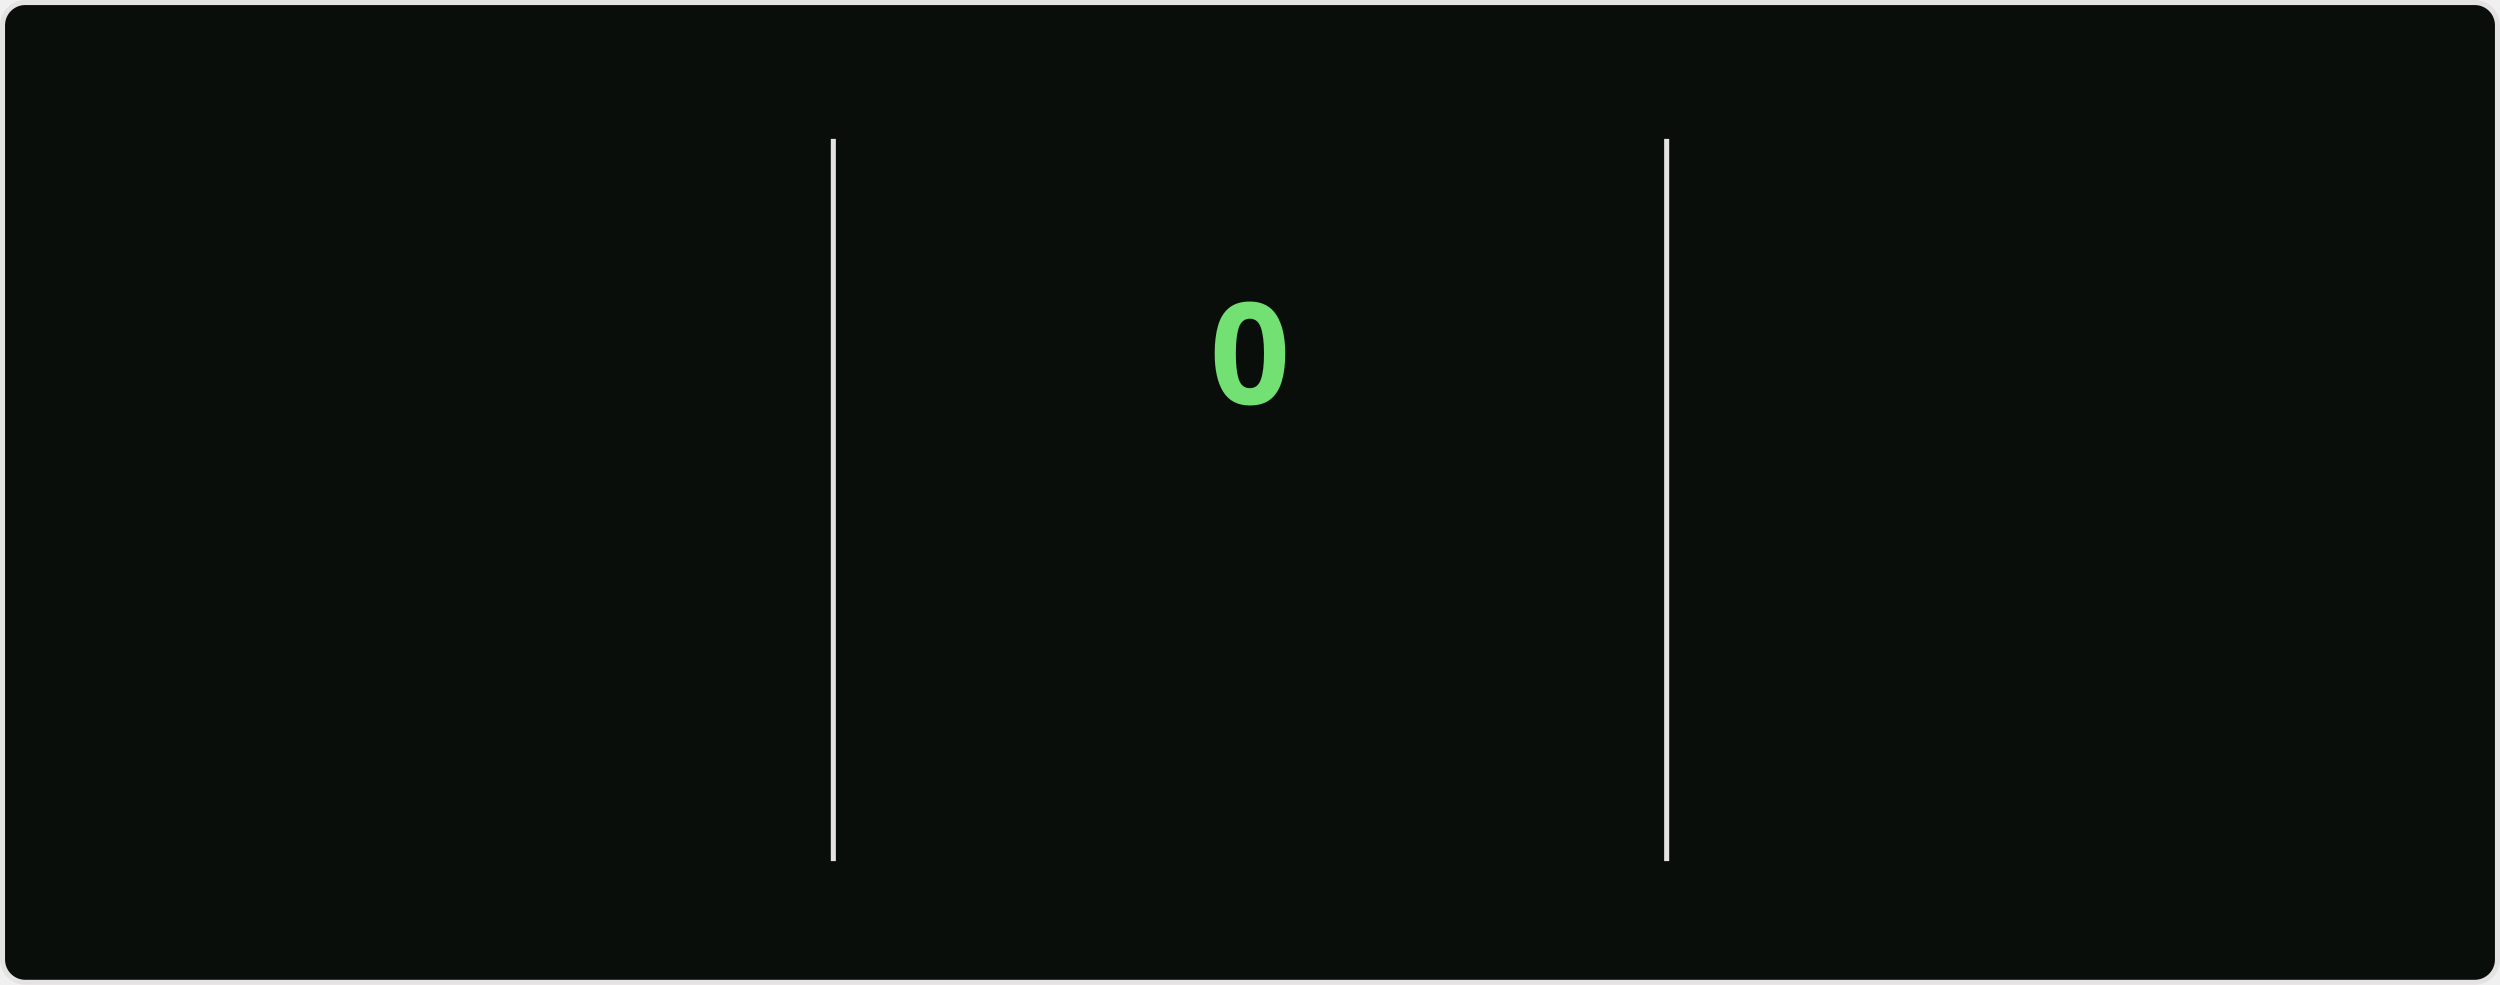
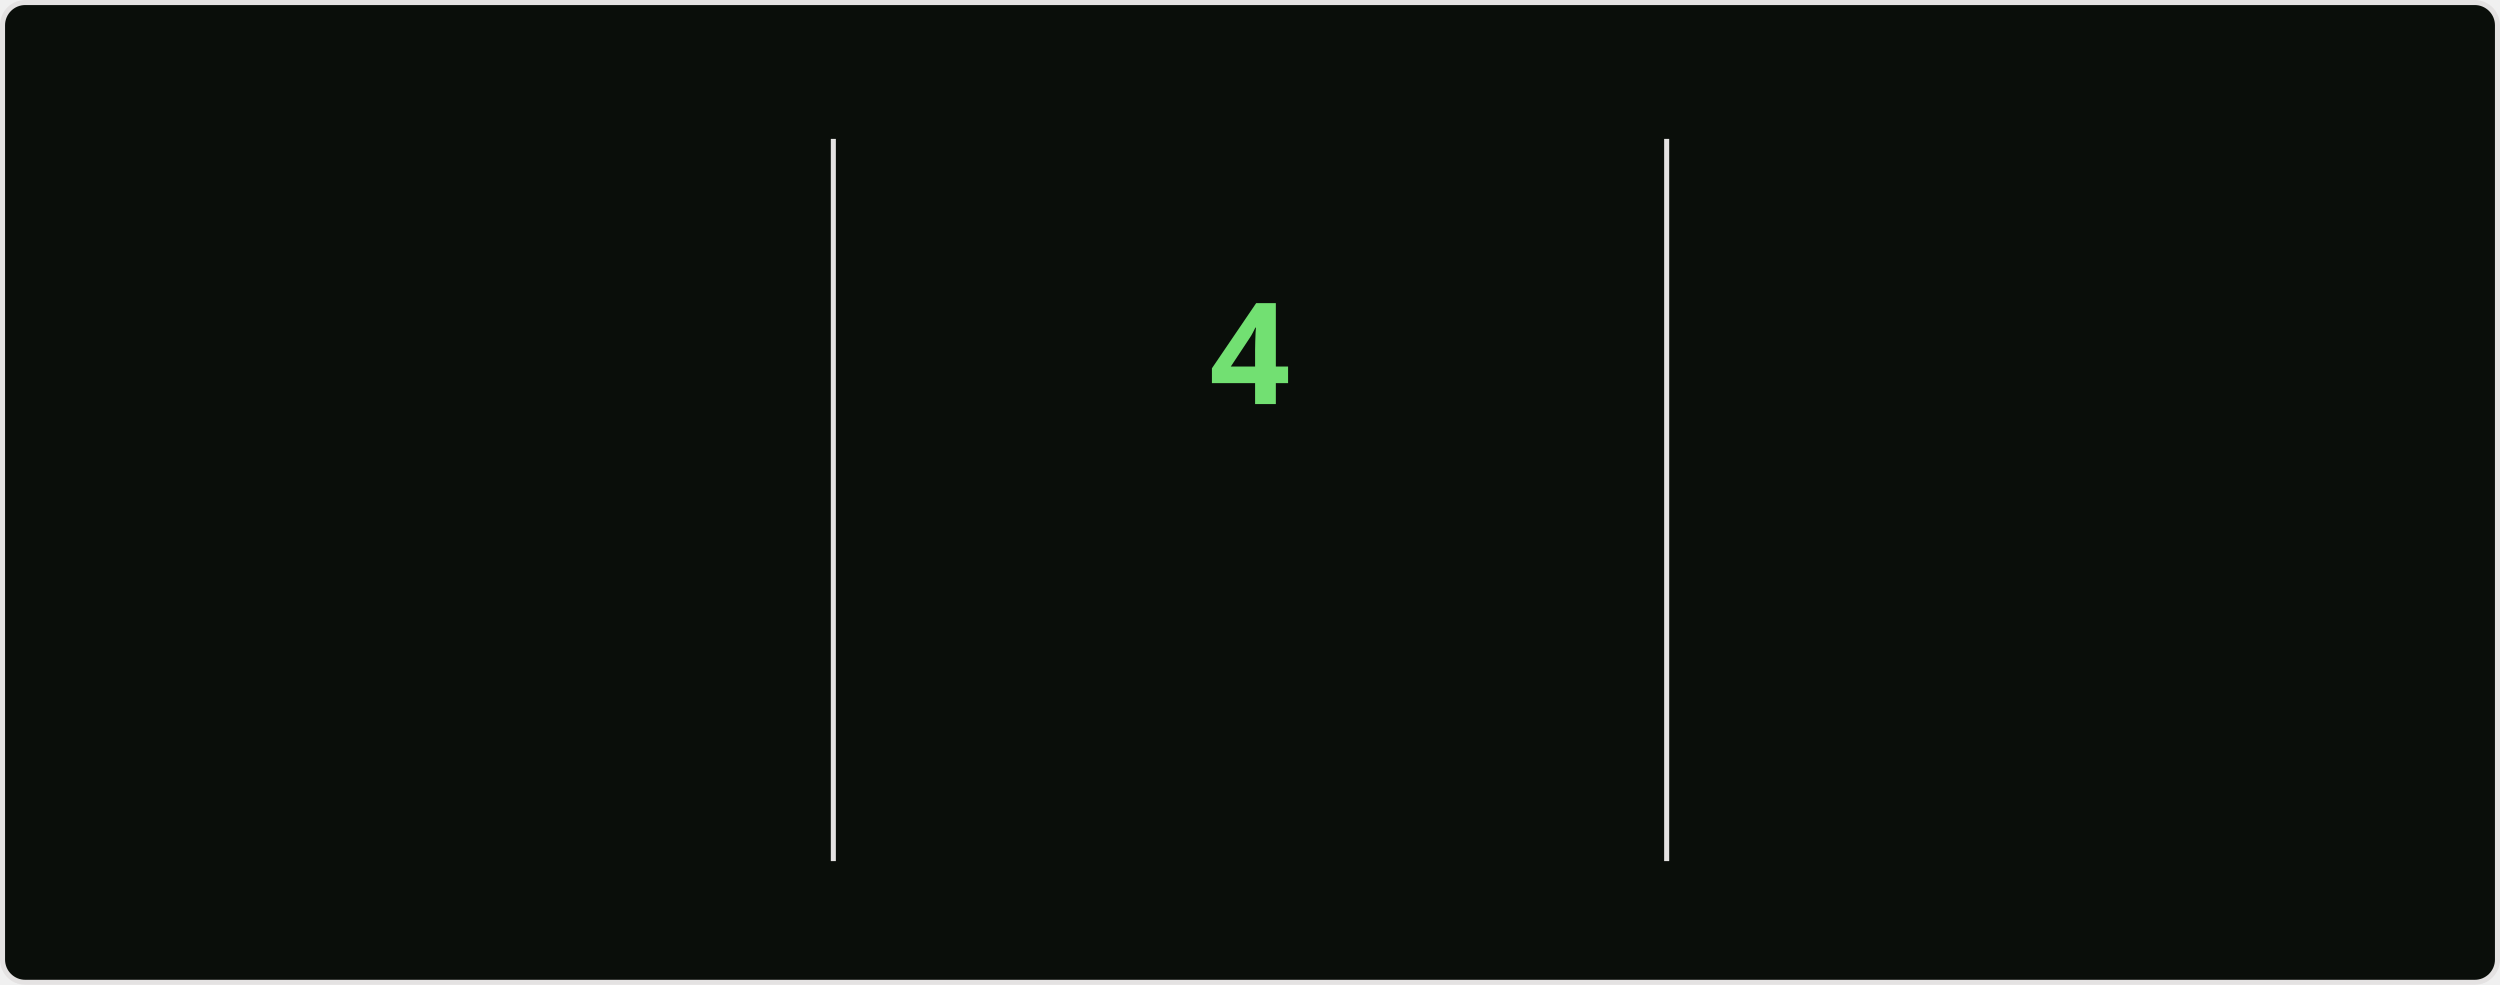
<svg xmlns="http://www.w3.org/2000/svg" style="isolation: isolate" viewBox="0 0 495 195" width="495px" height="195px" direction="ltr">
  <style>
    @keyframes currstreak {
      0% { font-size: 3px; opacity: 0.2; }
      80% { font-size: 34px; opacity: 1; }
      100% { font-size: 28px; opacity: 1; }
    }
    @keyframes fadein {
      0% { opacity: 0; }
      100% { opacity: 1; }
    }
    .big-number {
      font-family: "Segoe UI", Ubuntu, sans-serif;
      font-weight: 700;
      font-size: 28px;
      fill: #bfd5b5;
    }
    .label {
      font-family: "Segoe UI", Ubuntu, sans-serif;
      font-weight: 400;
      font-size: 14px;
      fill: #bfd5b5;
    }
    .range-text {
      font-family: "Segoe UI", Ubuntu, sans-serif;
      font-weight: 400;
      font-size: 12px;
      fill: #8db87a;
    }
    .current-streak-num {
      font-family: "Segoe UI", Ubuntu, sans-serif;
      font-weight: 700;
      font-size: 28px;
      fill: #72e072;
    }</style>
  <defs>
    <clipPath id="outer_rectangle">
      <rect width="495" height="195" rx="4.5" />
    </clipPath>
    <mask id="mask_out_ring_behind_fire">
      <rect width="495" height="195" fill="white" />
      <ellipse id="mask-ellipse" cx="247.5" cy="32" rx="13" ry="18" fill="black" />
    </mask>
  </defs>
  <g clip-path="url(#outer_rectangle)">
    <g style="isolation: isolate">
      <rect fill="#0a0e0a" rx="4.5" x="0.5" y="0.5" width="494" height="194" stroke="#e4e2e2" />
    </g>
    <g style="isolation: isolate">
      <line x1="165" y1="28" x2="165" y2="170" vector-effect="non-scaling-stroke" stroke-width="1" stroke="#e4e2e2" stroke-linejoin="miter" stroke-linecap="square" stroke-miterlimit="3" />
      <line x1="330" y1="28" x2="330" y2="170" vector-effect="non-scaling-stroke" stroke-width="1" stroke="#e4e2e2" stroke-linejoin="miter" stroke-linecap="square" stroke-miterlimit="3" />
    </g>
    <g style="isolation: isolate">
      <g transform="translate(82.5, 48)">
        <text x="0" y="32" stroke-width="0" text-anchor="middle" class="big-number" style="opacity: 0; animation: fadein 0.5s linear forwards 0.6s">
            3.6K
          </text>
      </g>
      <g transform="translate(82.5, 84)">
        <text x="0" y="32" stroke-width="0" text-anchor="middle" class="label" style="opacity: 0; animation: fadein 0.5s linear forwards 0.7s">
            Total Contributions
          </text>
      </g>
      <g transform="translate(82.5, 114)">
        <text x="0" y="32" stroke-width="0" text-anchor="middle" class="range-text" style="opacity: 0; animation: fadein 0.5s linear forwards 0.8s">
            Sep 14 - Present
          </text>
      </g>
    </g>
    <g style="isolation: isolate">
      <g mask="url(#mask_out_ring_behind_fire)">
        <circle cx="247.5" cy="71" r="40" fill="none" stroke="#bfd5b5" stroke-width="5" style="opacity: 0; animation: fadein 0.5s linear forwards 0.4s" />
      </g>
      <g transform="translate(247.5, 19.5)" stroke-opacity="0" style="opacity: 0; animation: fadein 0.5s linear forwards 0.6s">
        <path d="M -12 -0.5 L 15 -0.5 L 15 23.5 L -12 23.5 L -12 -0.5 Z" fill="none" />
        <path d="M 1.5 0.67 C 1.5 0.67 2.24 3.32 2.24 5.47 C 2.24 7.53 0.89 9.2 -1.17 9.2 C -3.23 9.2 -4.79 7.53 -4.79 5.47 L -4.76 5.11 C -6.78 7.51 -8 10.62 -8 13.99 C -8 18.41 -4.42 22 0 22 C 4.42 22 8 18.41 8 13.99 C 8 8.6 5.41 3.79 1.5 0.67 Z M -0.29 19 C -2.07 19 -3.51 17.6 -3.51 15.86 C -3.51 14.24 -2.46 13.1 -0.7 12.74 C 1.07 12.38 2.9 11.53 3.92 10.16 C 4.31 11.45 4.51 12.81 4.51 14.2 C 4.51 16.85 2.36 19 -0.29 19 Z" fill="#bfd5b5" stroke-opacity="0" />
      </g>
      <g transform="translate(247.5, 48)">
        <text x="0" y="32" stroke-width="0" text-anchor="middle" class="current-streak-num" style="animation: currstreak 0.6s linear forwards">
-             0
+             4
          </text>
      </g>
      <g transform="translate(247.5, 108)">
        <text x="0" y="32" stroke-width="0" text-anchor="middle" class="label" style="opacity: 0; animation: fadein 0.5s linear forwards 0.9s">
            Current Streak
          </text>
      </g>
      <g transform="translate(247.5, 145)">
        <text x="0" y="21" stroke-width="0" text-anchor="middle" class="range-text" style="opacity: 0; animation: fadein 0.5s linear forwards 0.9s">
-             0 days
+             Sep 16 - Sep 19
          </text>
      </g>
    </g>
    <g style="isolation: isolate">
      <g transform="translate(412.5, 48)">
        <text x="0" y="32" stroke-width="0" text-anchor="middle" class="big-number" style="opacity: 0; animation: fadein 0.5s linear forwards 1.2s">
            35
          </text>
      </g>
      <g transform="translate(412.5, 84)">
        <text x="0" y="32" stroke-width="0" text-anchor="middle" class="label" style="opacity: 0; animation: fadein 0.5s linear forwards 1.3s">
            Longest Streak
          </text>
      </g>
      <g transform="translate(412.5, 114)">
        <text x="0" y="32" stroke-width="0" text-anchor="middle" class="range-text" style="opacity: 0; animation: fadein 0.5s linear forwards 1.4s">
            Jul 19 - Aug 22
          </text>
      </g>
    </g>
  </g>
</svg>
